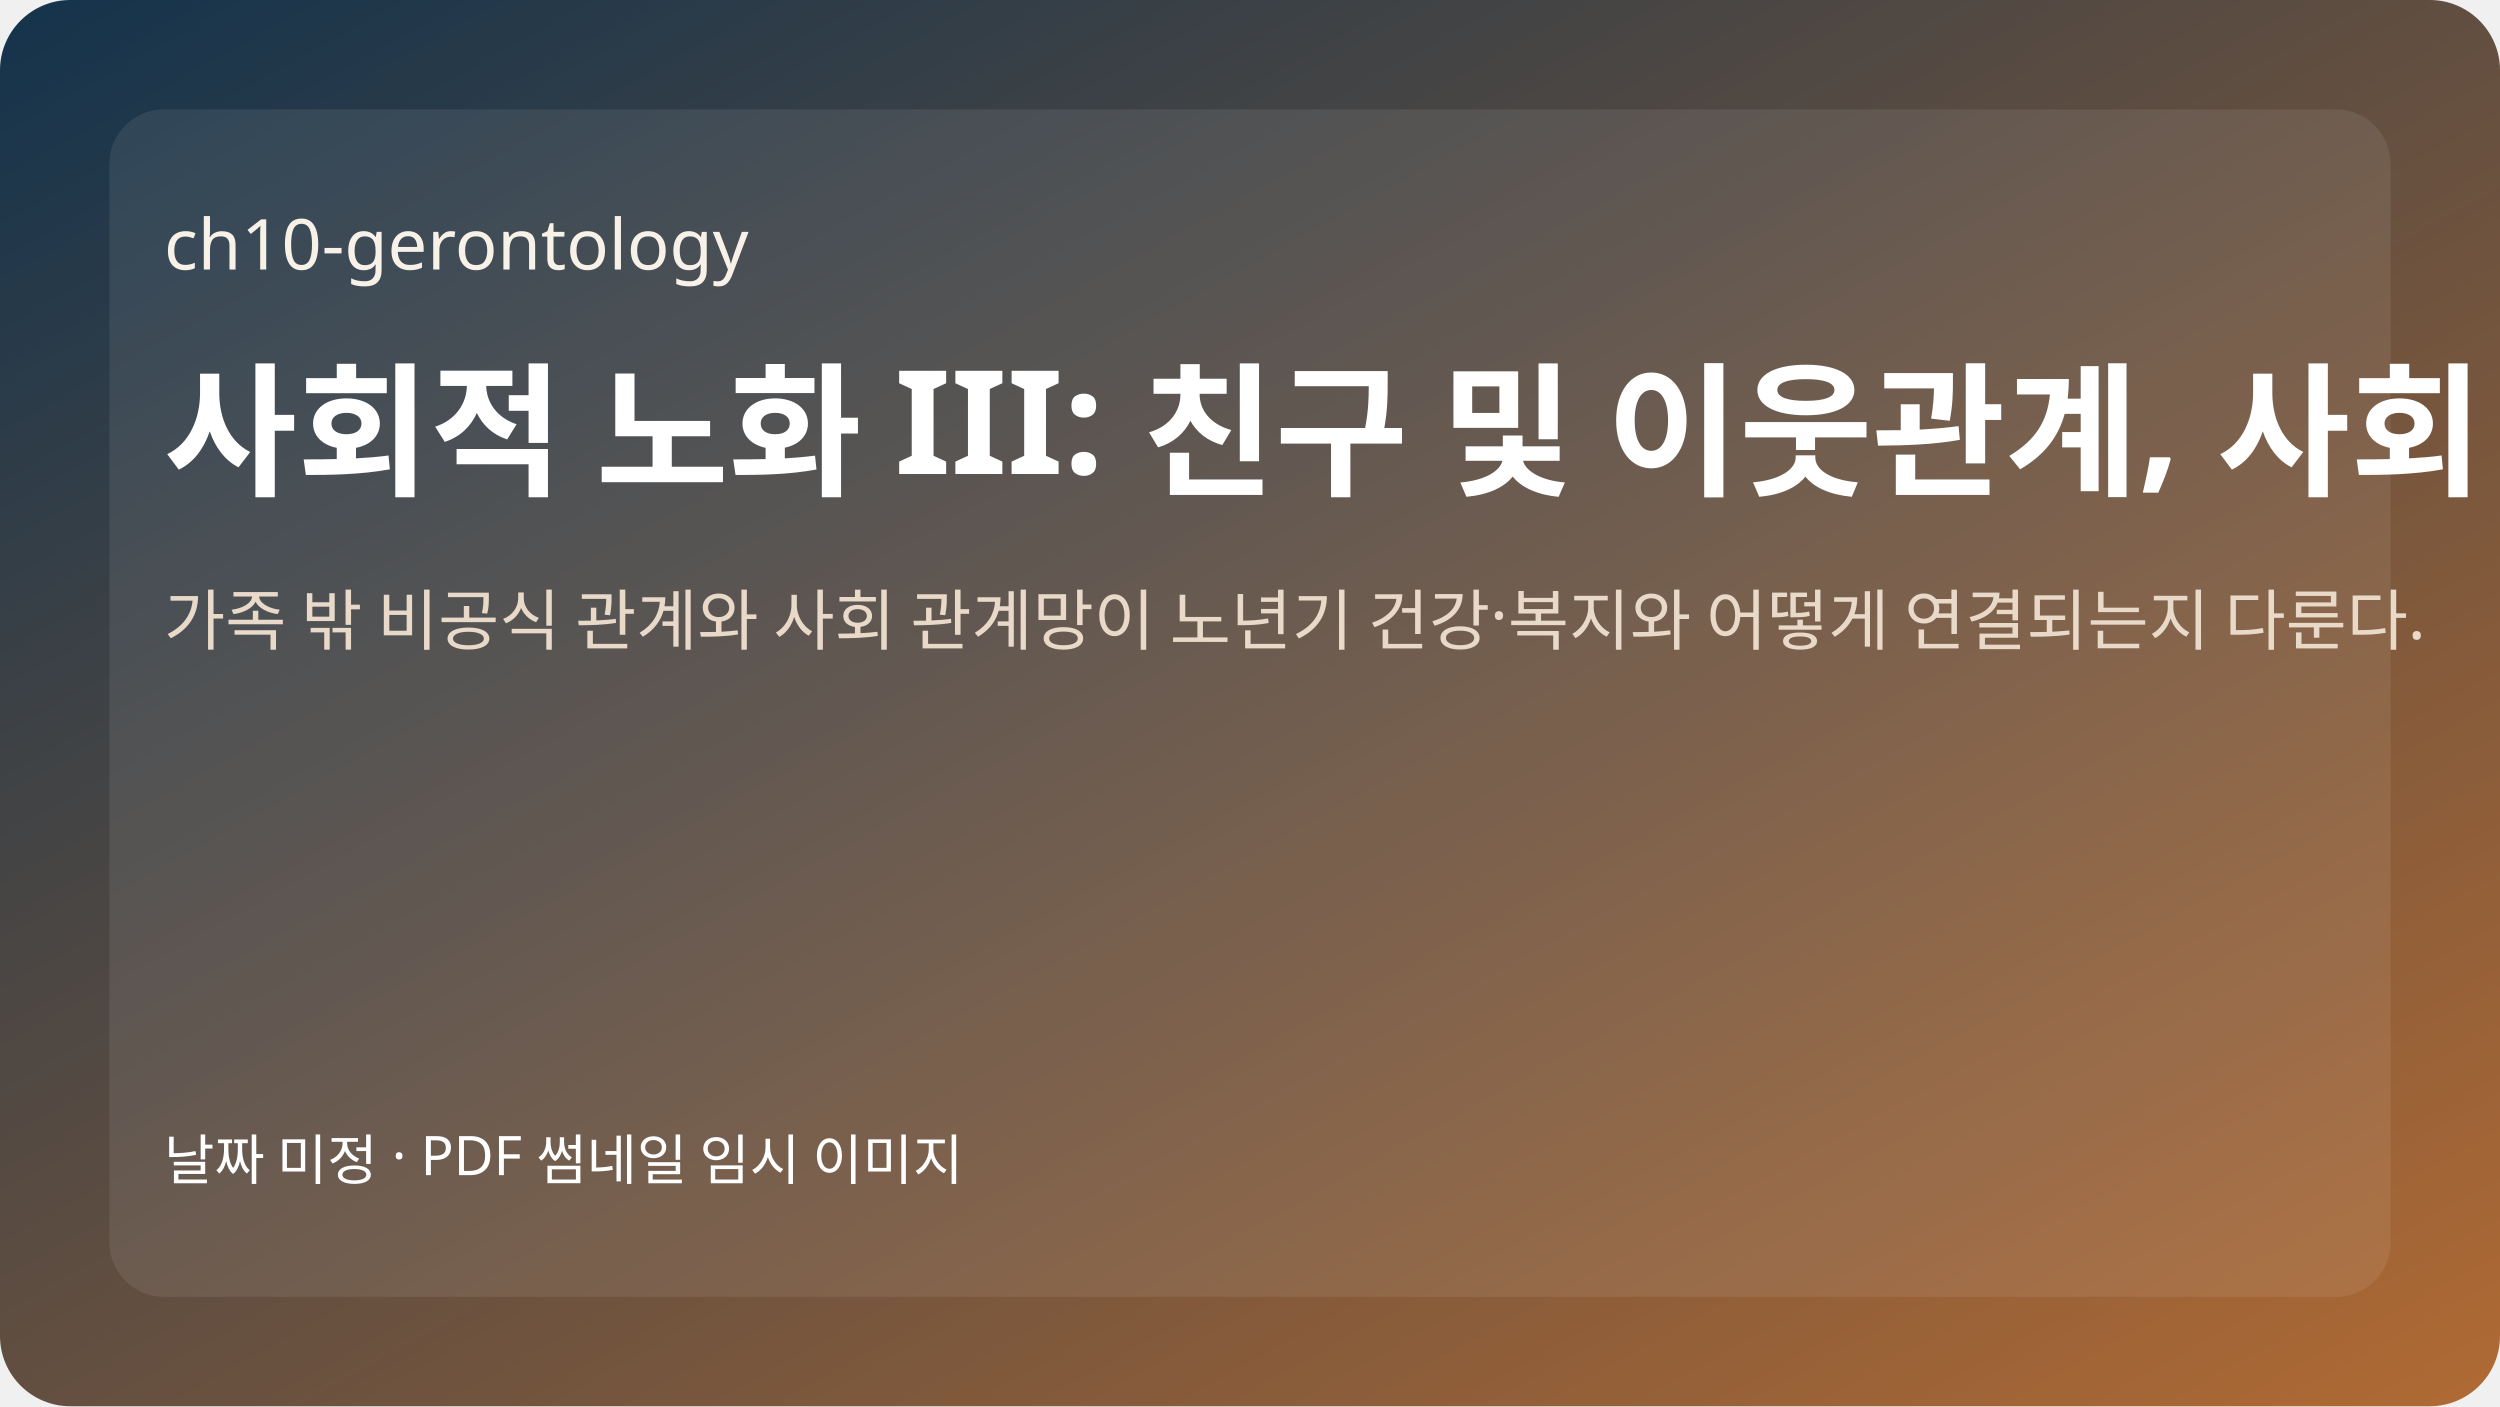
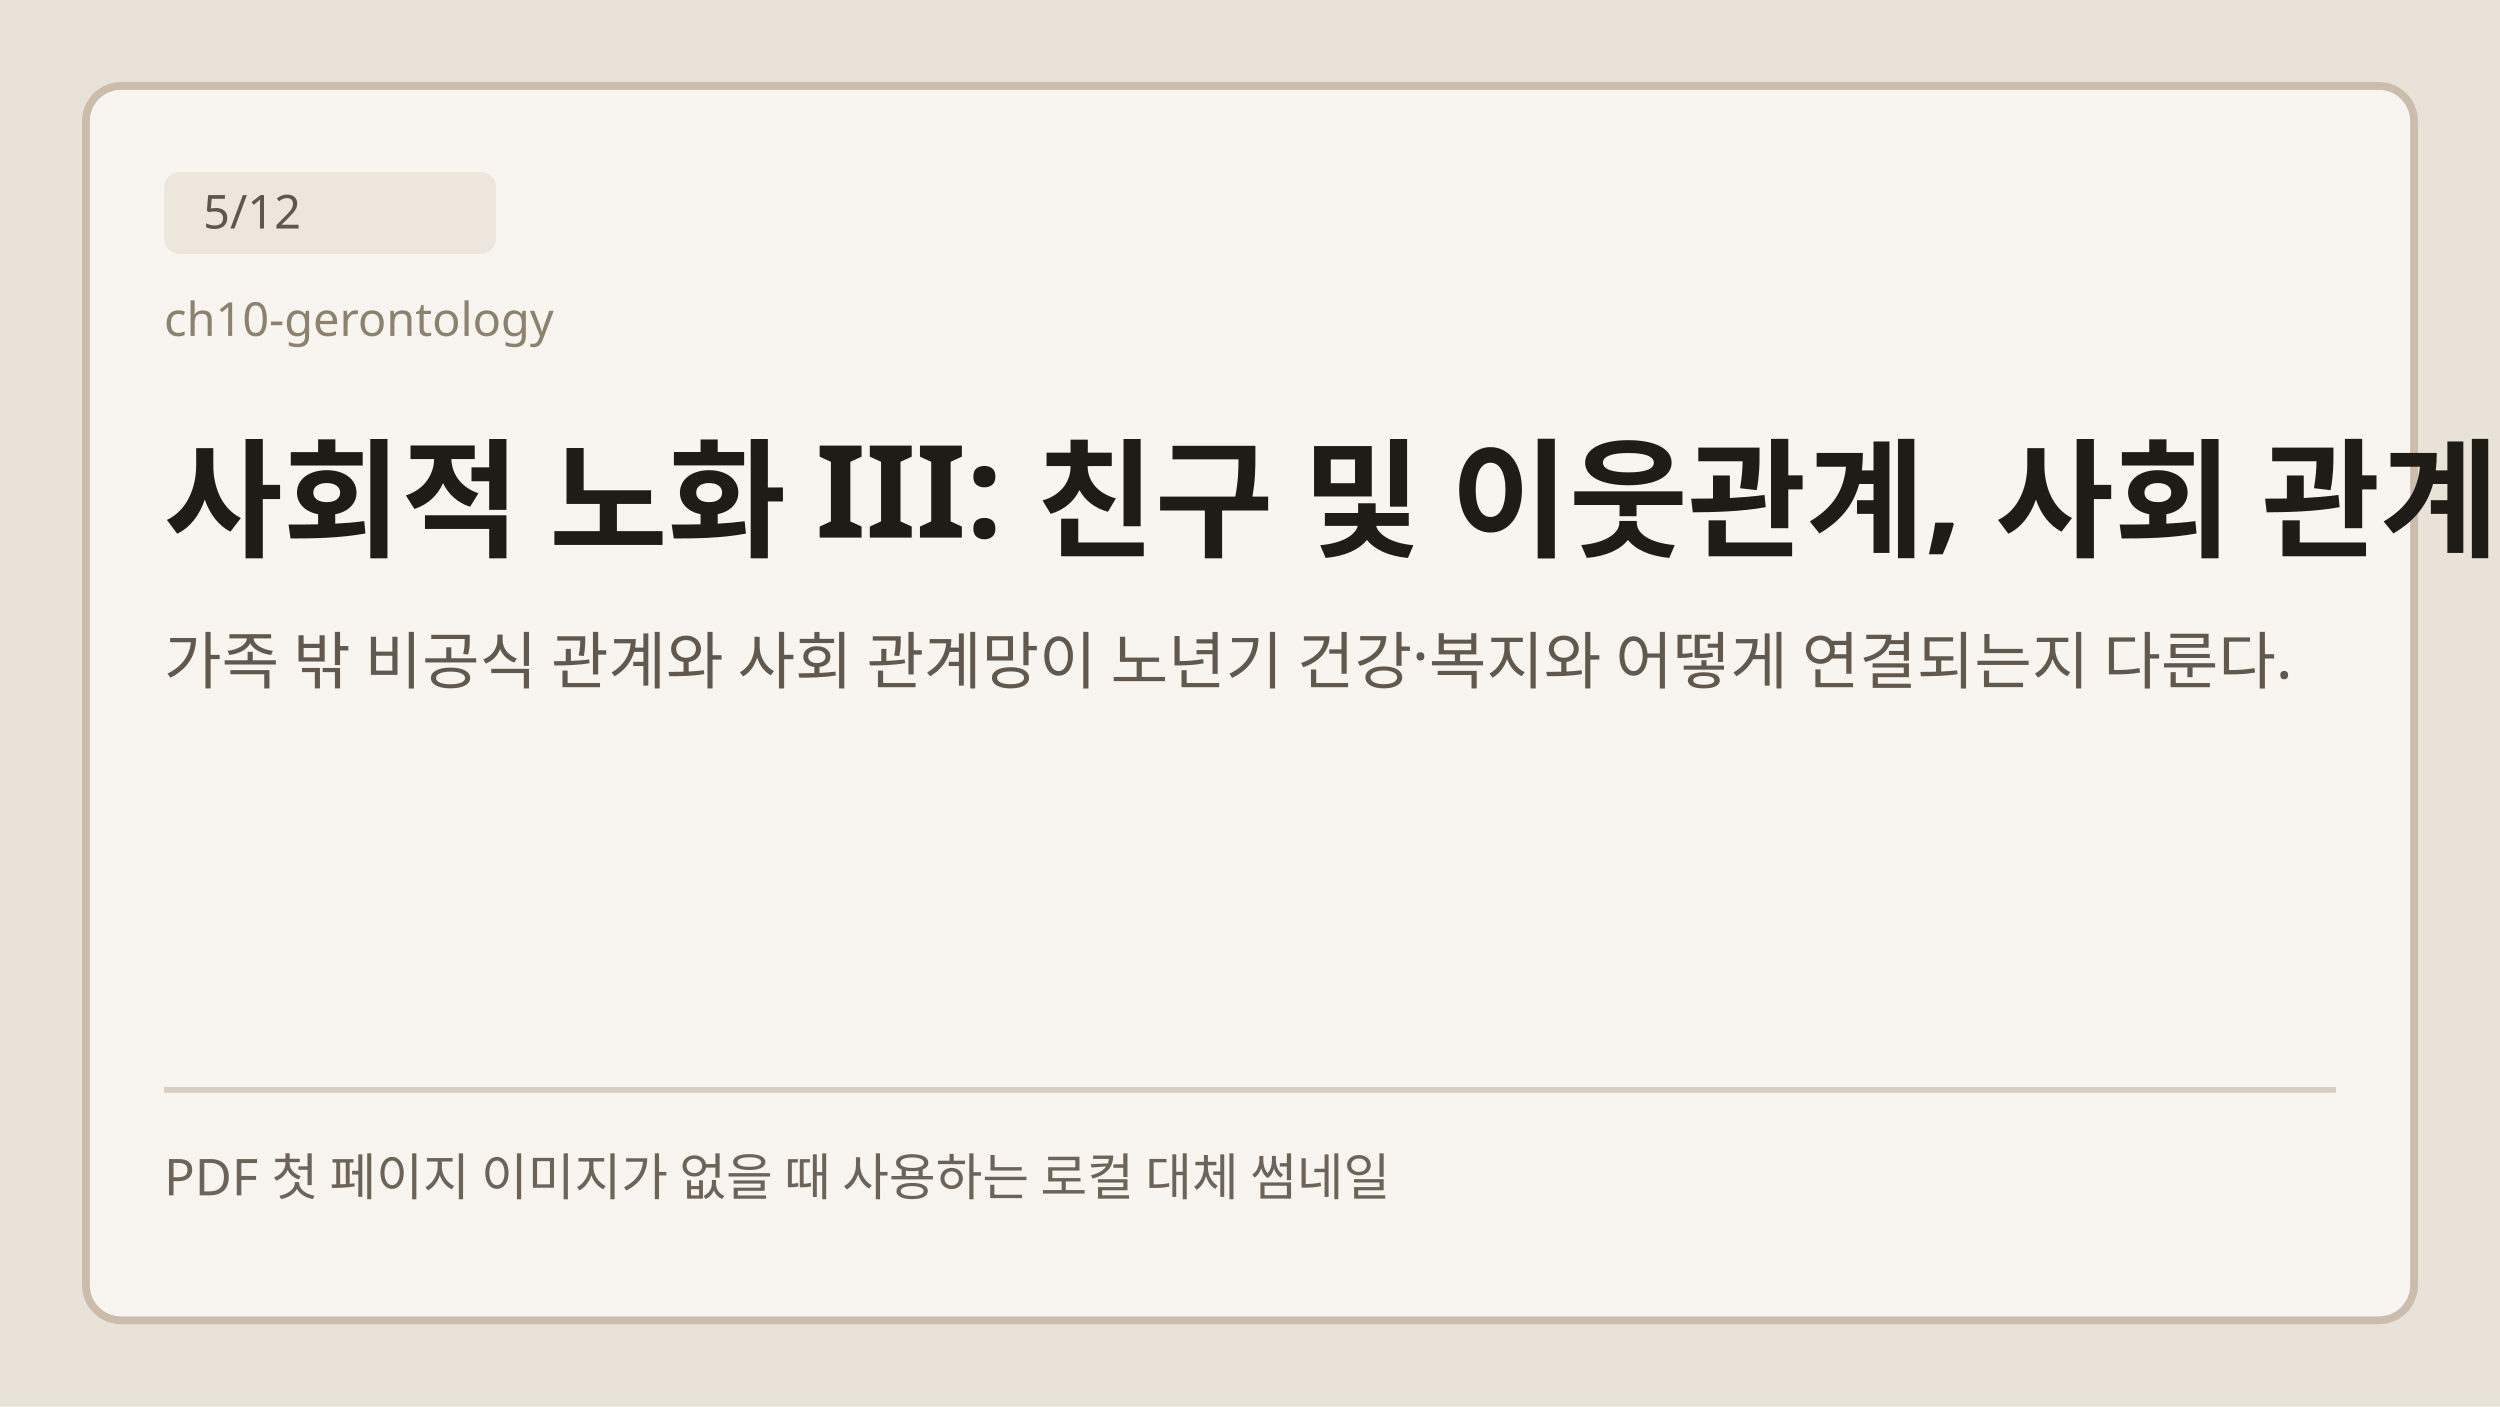
<svg xmlns="http://www.w3.org/2000/svg" width="1280" height="720" viewBox="0 0 1280 720">
-   <defs>
-     <linearGradient id="bg" x1="0" y1="0" x2="1" y2="1">
-       <stop offset="0%" stop-color="#14334c" />
-       <stop offset="100%" stop-color="#b06a34" />
-     </linearGradient>
-   </defs>
-   <rect width="1280" height="720" fill="url(#bg)" rx="36" />
-   <rect x="56" y="56" width="1168" height="608" fill="rgba(255,255,255,0.08)" rx="28" />
-   <text x="84" y="138" fill="#f7f1e8" font-size="36" font-family="'Segoe UI', 'Noto Sans KR', sans-serif">ch10-gerontology</text>
-   <text x="84" y="248" fill="#ffffff" font-size="74" font-weight="700" font-family="'Segoe UI', 'Noto Sans KR', sans-serif">사회적 노화 III: 친구 및 이웃관계, 사회 관계망</text>
-   <text x="84" y="330" fill="#e9d9c9" font-size="34" font-family="'Segoe UI', 'Noto Sans KR', sans-serif">가족 밖 비공식 관계와 사회 관계망이 노년기 건강·복지와 어떻게 연결되는지 다룬다.</text>
-   <text x="84" y="604" fill="#ffffff" font-size="28" font-family="'Segoe UI', 'Noto Sans KR', sans-serif">날짜 미정 · PDF 썸네일 임시 이미지</text>
+   <rect width="1280" height="720" fill="#e9e2d8" />
+   <rect x="44" y="44" width="1192" height="632" fill="#f8f5f0" stroke="#cbbcab" stroke-width="4" rx="18" />
+   <rect x="84" y="88" width="170" height="42" fill="#ede6dc" rx="8" />
+   <text x="104" y="117" fill="#5f564c" font-size="24" font-family="'Segoe UI', 'Noto Sans KR', sans-serif">5/12</text>
+   <text x="84" y="172" fill="#8d826f" font-size="24" font-family="'Segoe UI', 'Noto Sans KR', sans-serif">ch10-gerontology</text>
+   <text x="84" y="280" fill="#1f1b17" font-size="66" font-weight="700" font-family="'Segoe UI', 'Noto Sans KR', sans-serif">사회적 노화 III: 친구 및 이웃관계, 사회 관계망</text>
+   <text x="84" y="350" fill="#61584e" font-size="32" font-family="'Segoe UI', 'Noto Sans KR', sans-serif">가족 밖 비공식 관계와 사회 관계망이 노년기 건강·복지와 어떻게 연결되는지 다룬다.</text>
+   <line x1="84" y1="558" x2="1196" y2="558" stroke="#d8cfc4" stroke-width="3" />
+   <text x="84" y="612" fill="#6d6459" font-size="26" font-family="'Segoe UI', 'Noto Sans KR', sans-serif">PDF 첫 페이지 이미지가 없을 때 사용하는 로컬 대체 썸네일</text>
</svg>
